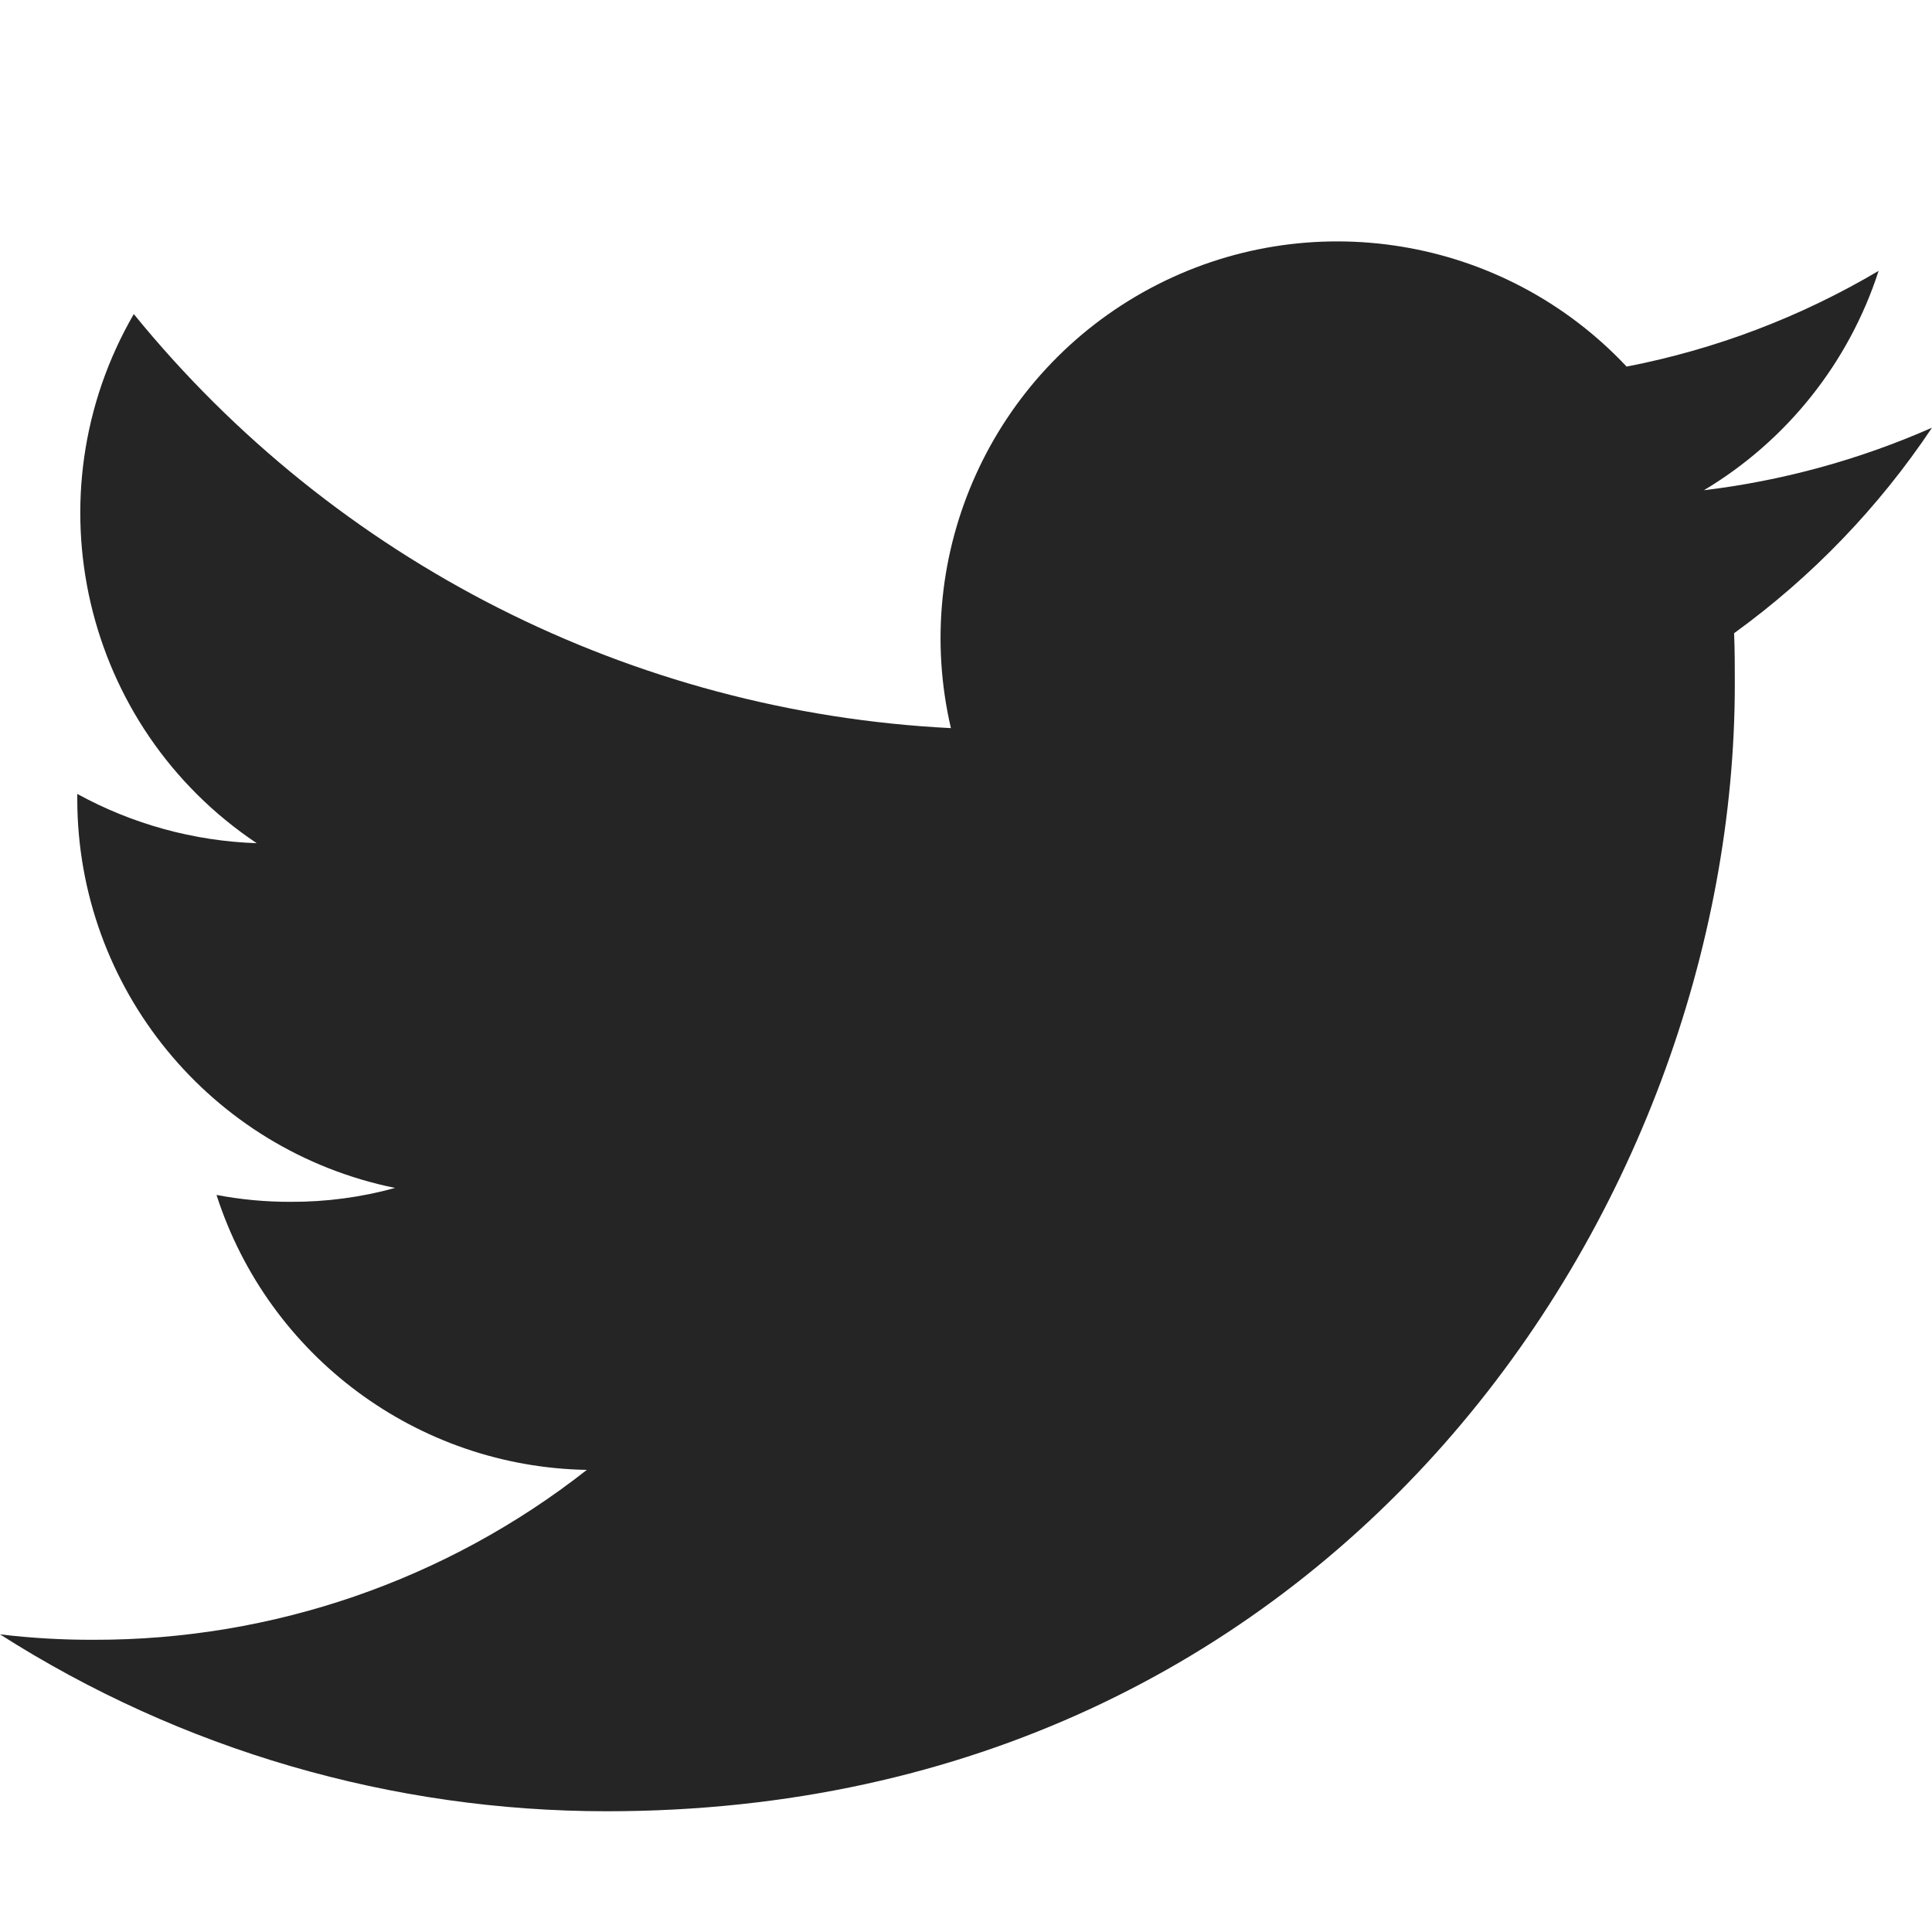
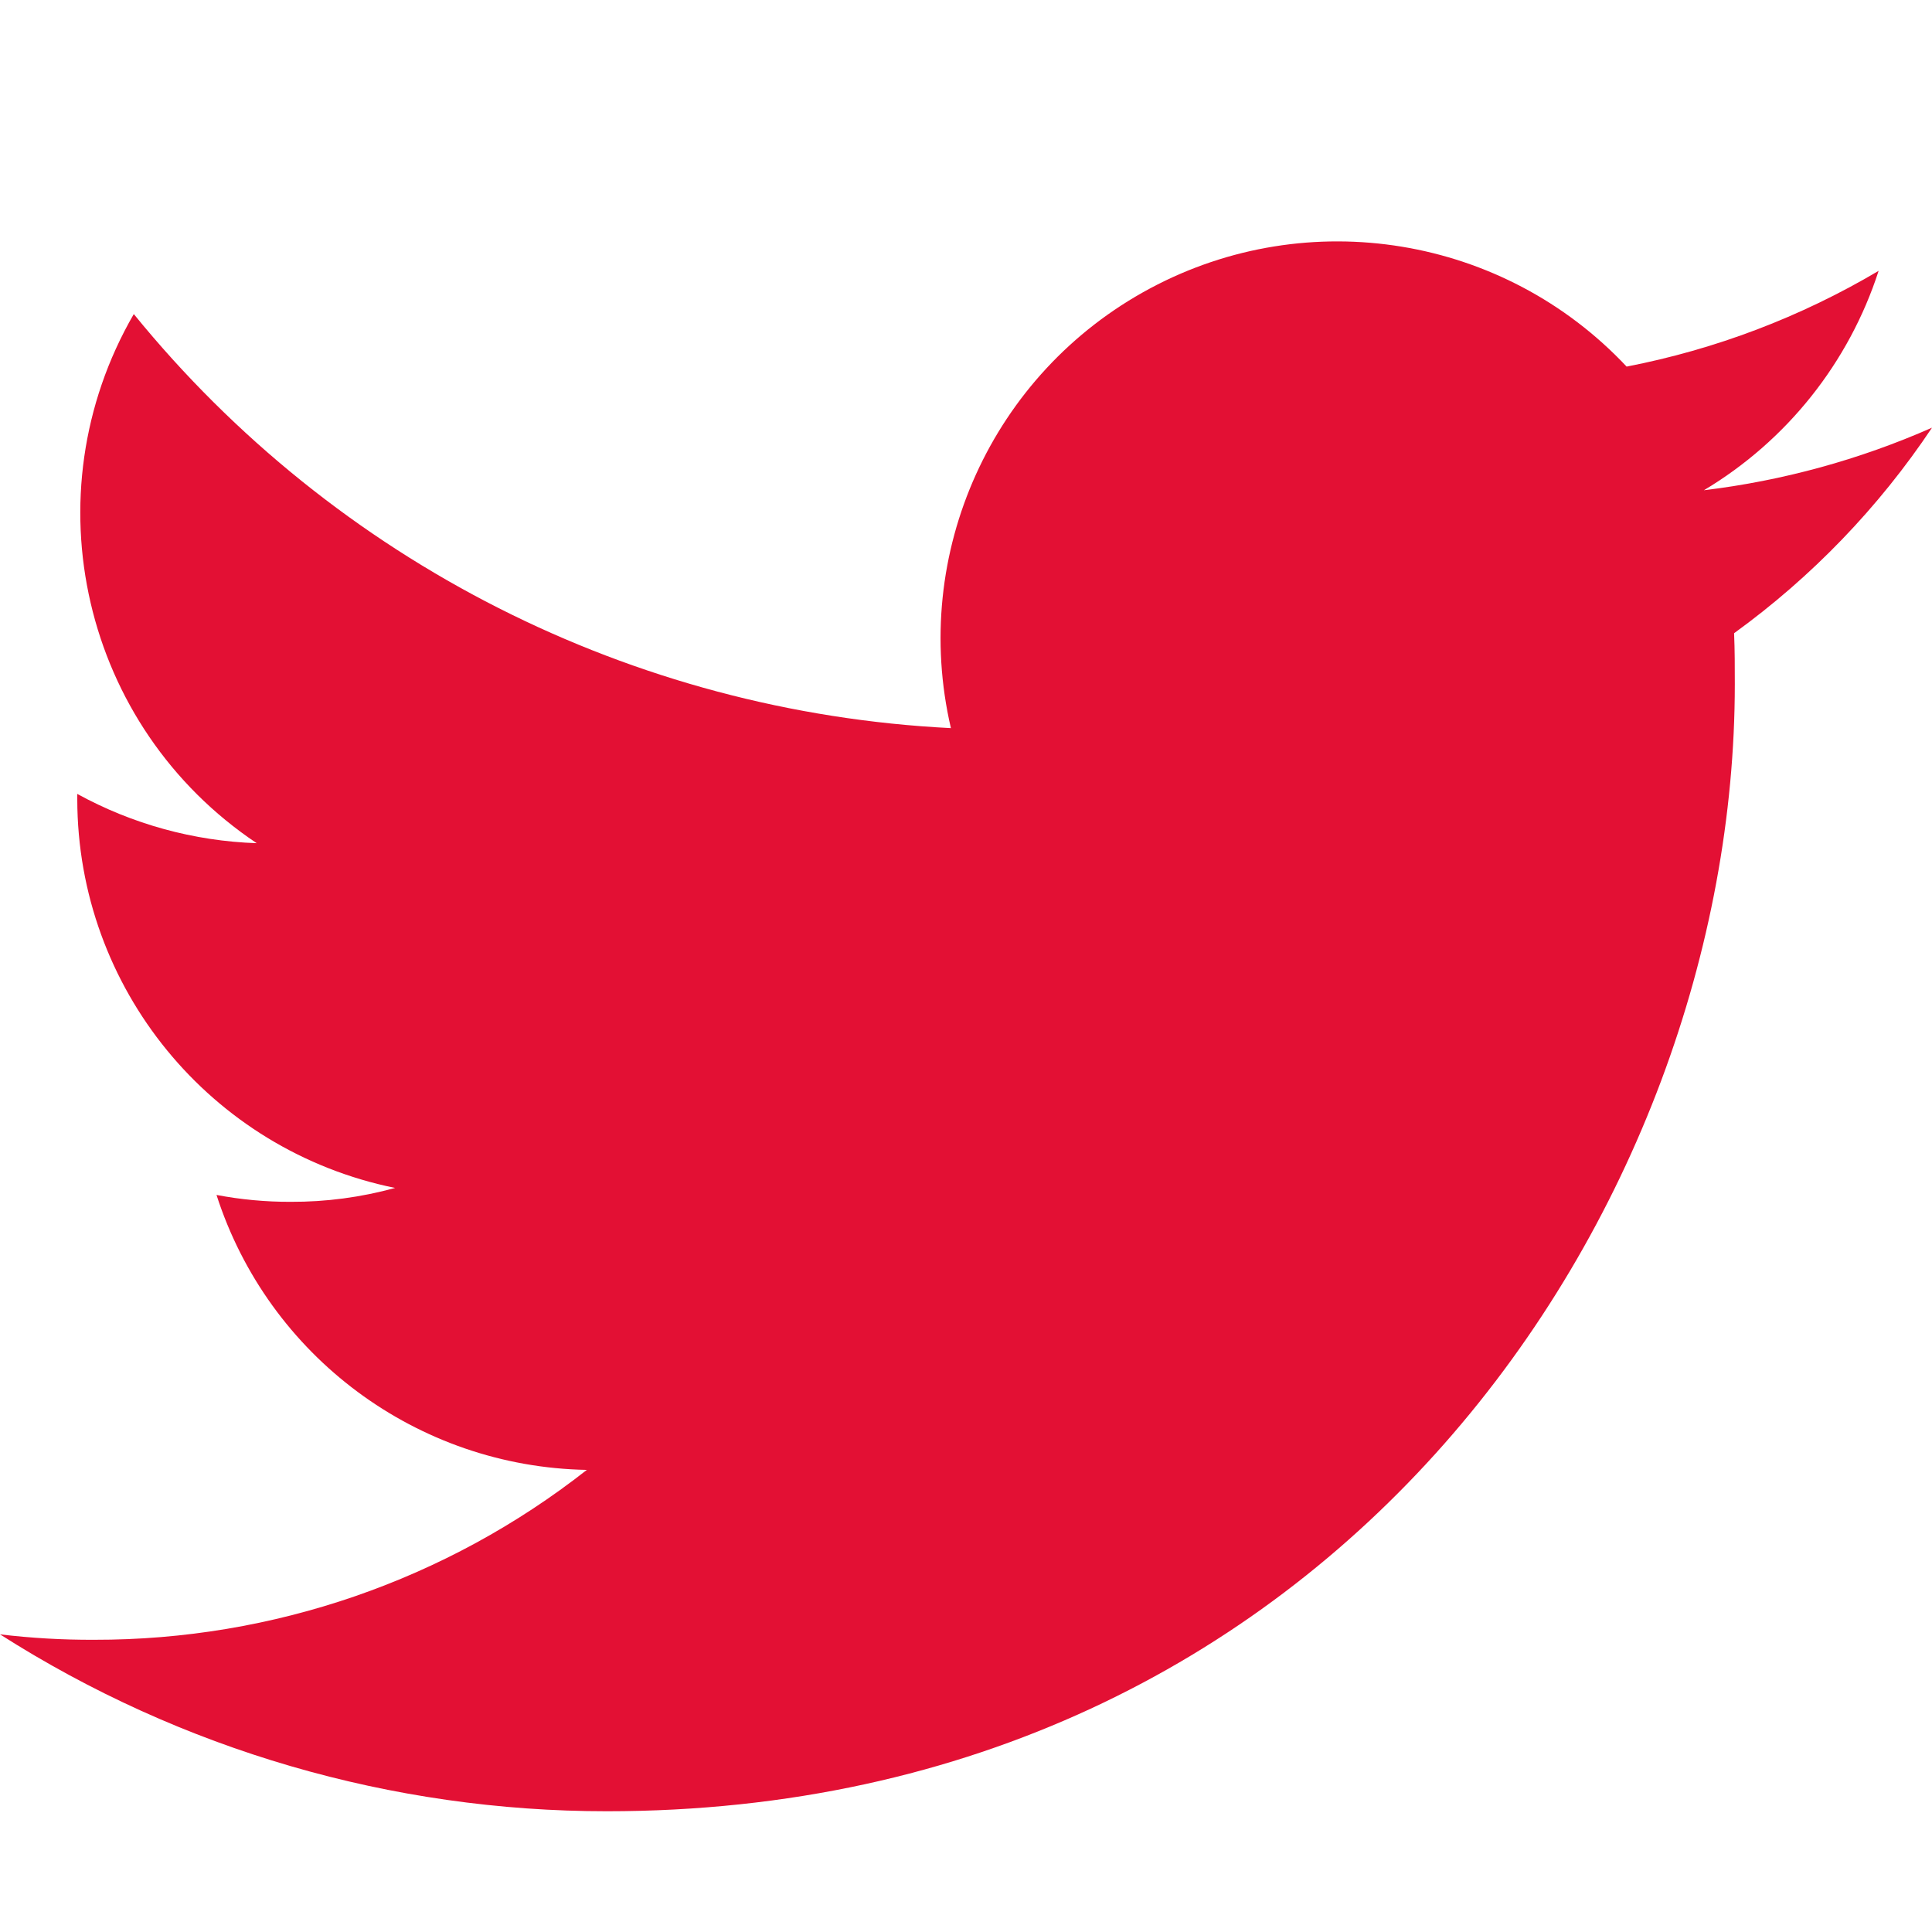
- <svg xmlns="http://www.w3.org/2000/svg" width="90" height="90" fill="#252525" class="bi bi-twitter" viewBox="0 0 16 16">
+ <svg xmlns="http://www.w3.org/2000/svg" width="90" height="90" fill="#E31034" class="bi bi-twitter" viewBox="0 0 16 16">
  <path d="M5.026 15c6.038 0 9.341-5.003 9.341-9.334 0-.14 0-.282-.006-.422A6.685 6.685 0 0 0 16 3.542a6.658 6.658 0 0 1-1.889.518 3.301 3.301 0 0 0 1.447-1.817 6.533 6.533 0 0 1-2.087.793A3.286 3.286 0 0 0 7.875 6.03a9.325 9.325 0 0 1-6.767-3.429 3.289 3.289 0 0 0 1.018 4.382A3.323 3.323 0 0 1 .64 6.575v.045a3.288 3.288 0 0 0 2.632 3.218 3.203 3.203 0 0 1-.865.115 3.23 3.23 0 0 1-.614-.057 3.283 3.283 0 0 0 3.067 2.277A6.588 6.588 0 0 1 .78 13.58a6.32 6.32 0 0 1-.78-.045A9.344 9.344 0 0 0 5.026 15z" />
</svg>
